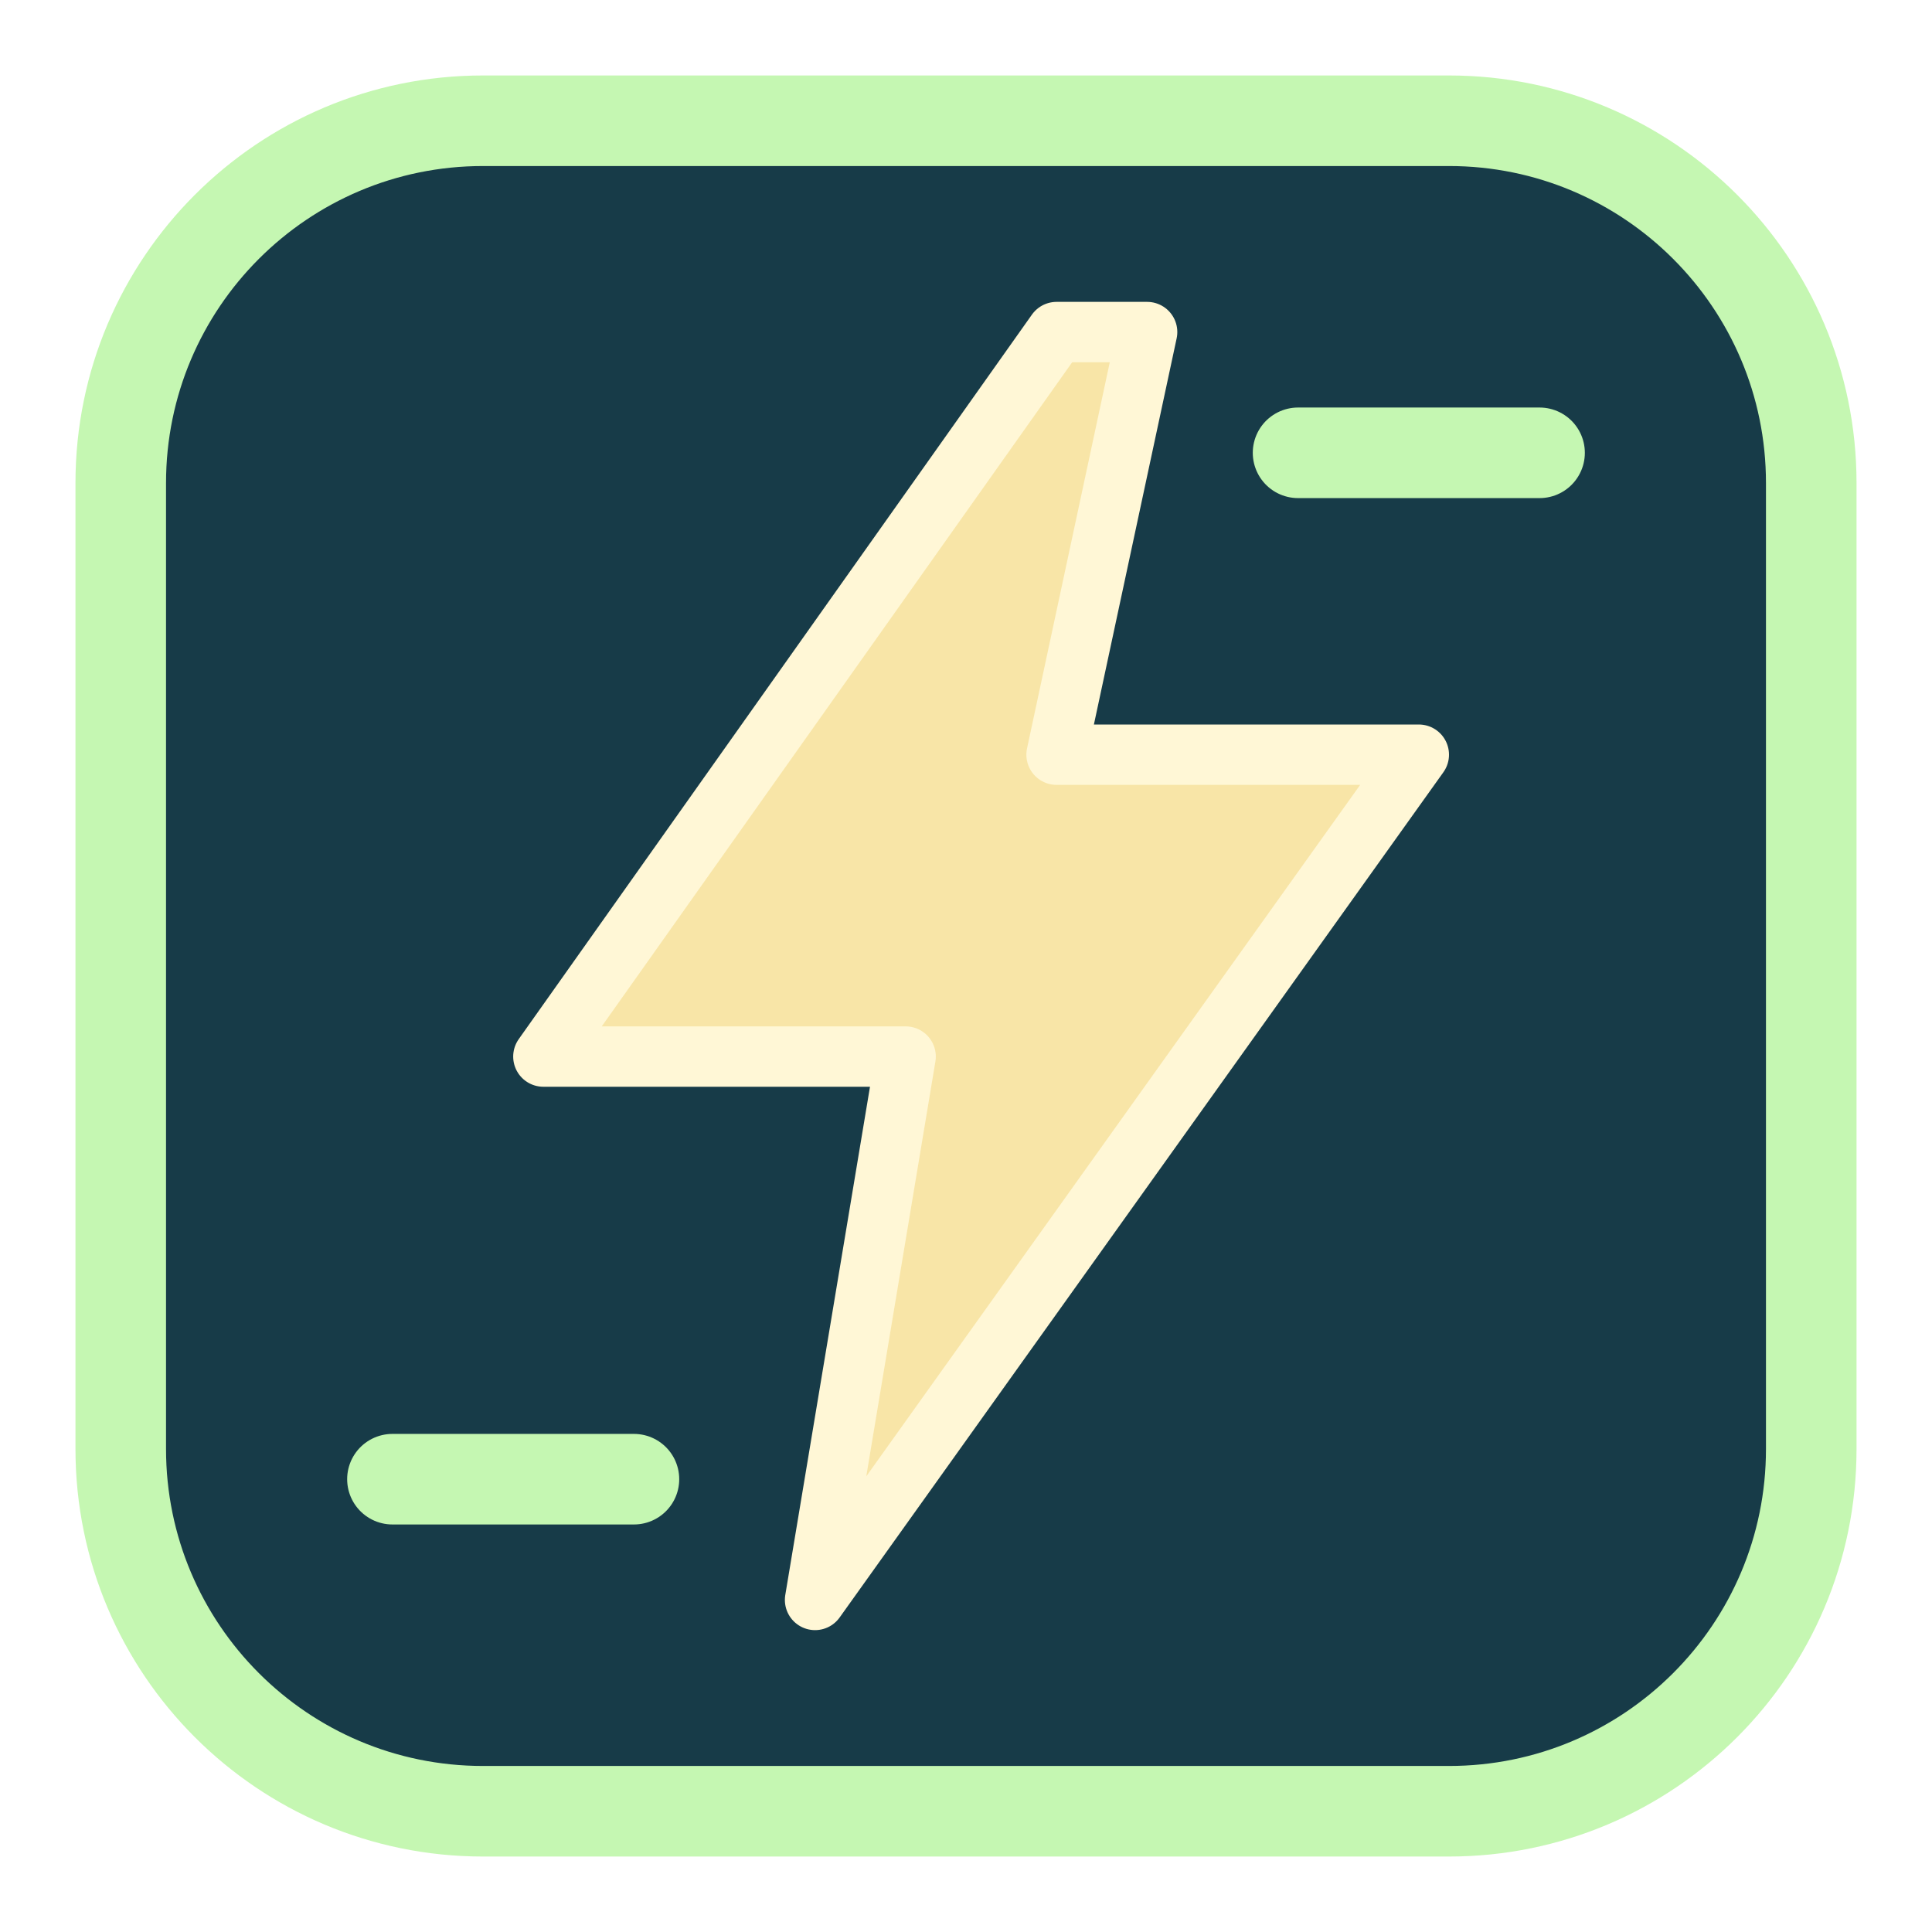
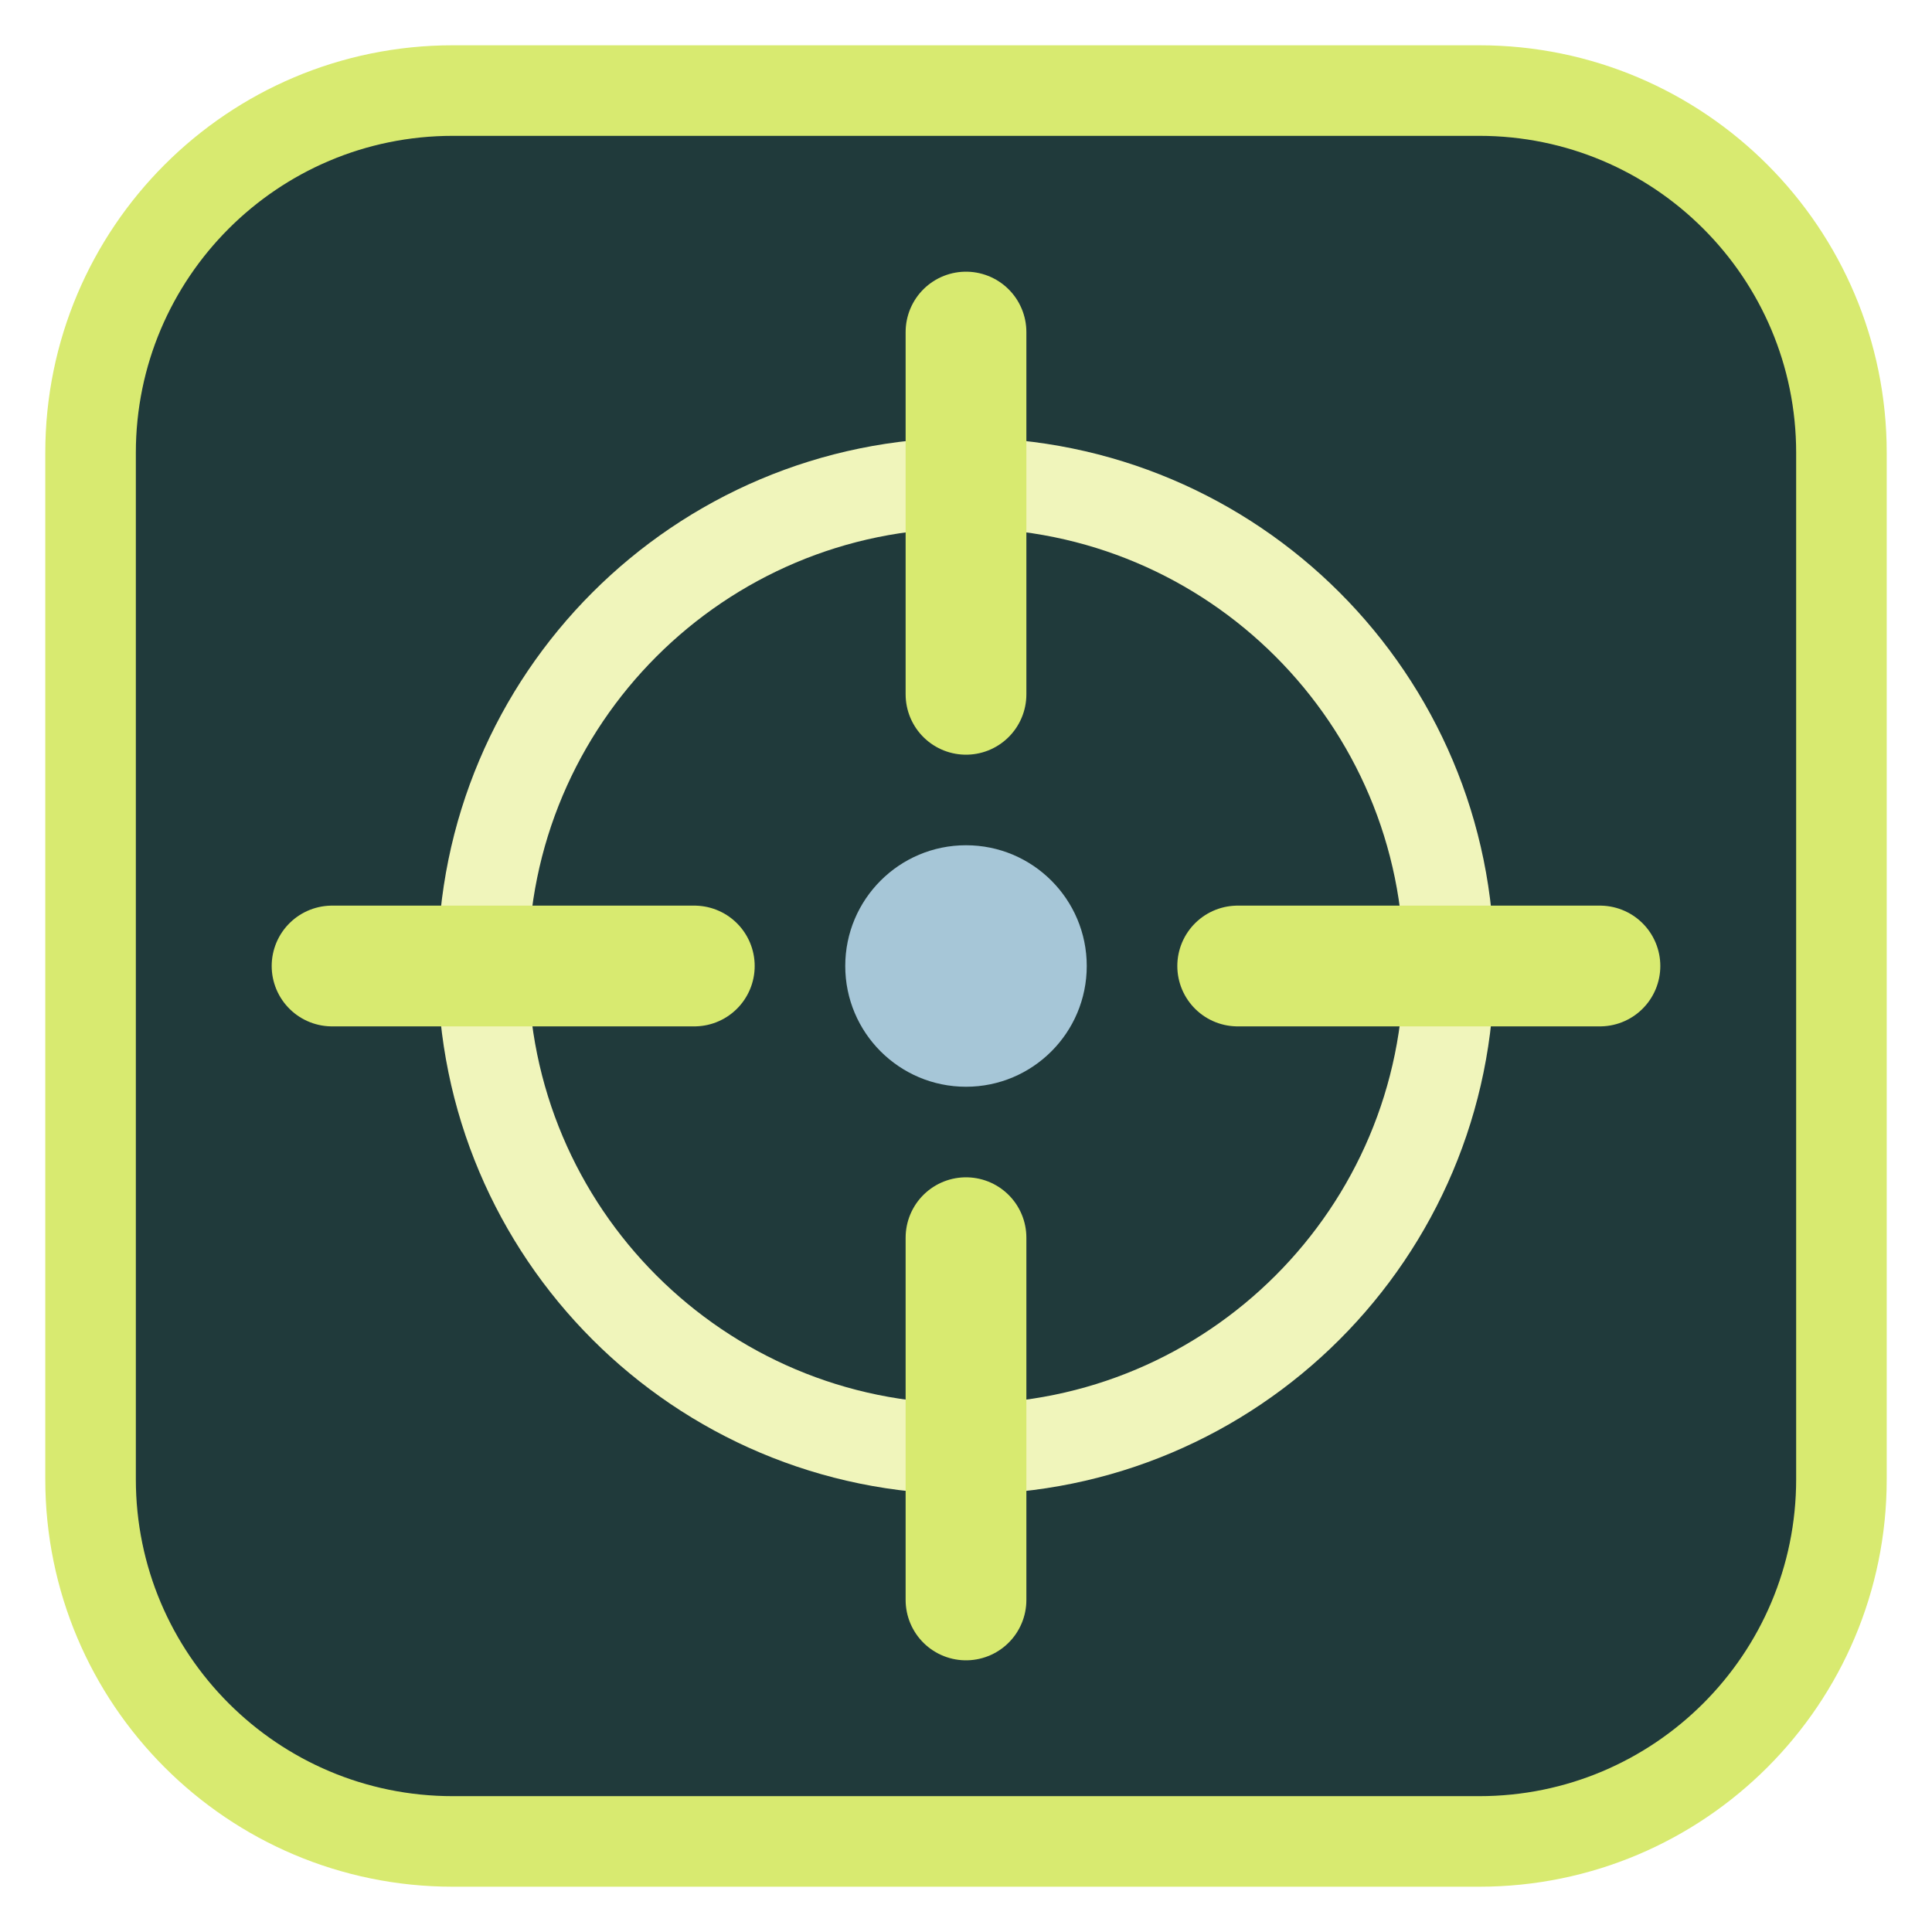
- <svg xmlns="http://www.w3.org/2000/svg" viewBox="0 0 64 64" role="img" aria-label="Быстрый заряд">
-   <rect x="4" y="4" width="56" height="56" rx="12" fill="#173b48" stroke="#c5f7b2" stroke-width="3" />
-   <path d="M35 11 18 35h12l-3 18 20-28H35l3-14z" fill="#f8e5a7" stroke="#fff7d6" stroke-linejoin="round" stroke-width="2" />
-   <path d="M13 49h8M43 15h8" stroke="#c5f7b2" stroke-linecap="round" stroke-width="3" />
+ <svg xmlns="http://www.w3.org/2000/svg" width="64" height="64" viewBox="0 0 64 64" role="img" aria-label="Быстрый заряд">
+   <rect x="3" y="3" width="58" height="58" rx="12" fill="#203a3b" stroke="#d8ea70" stroke-width="3" />
+   <circle cx="32" cy="32" r="16" fill="none" stroke="#f0f5bb" stroke-width="3" />
+   <path d="M32 11v12M32 41v12M11 32h12M41 32h12" stroke="#d8ea70" stroke-width="4" stroke-linecap="round" />
+   <circle cx="32" cy="32" r="4" fill="#a6c6d7" />
</svg>
